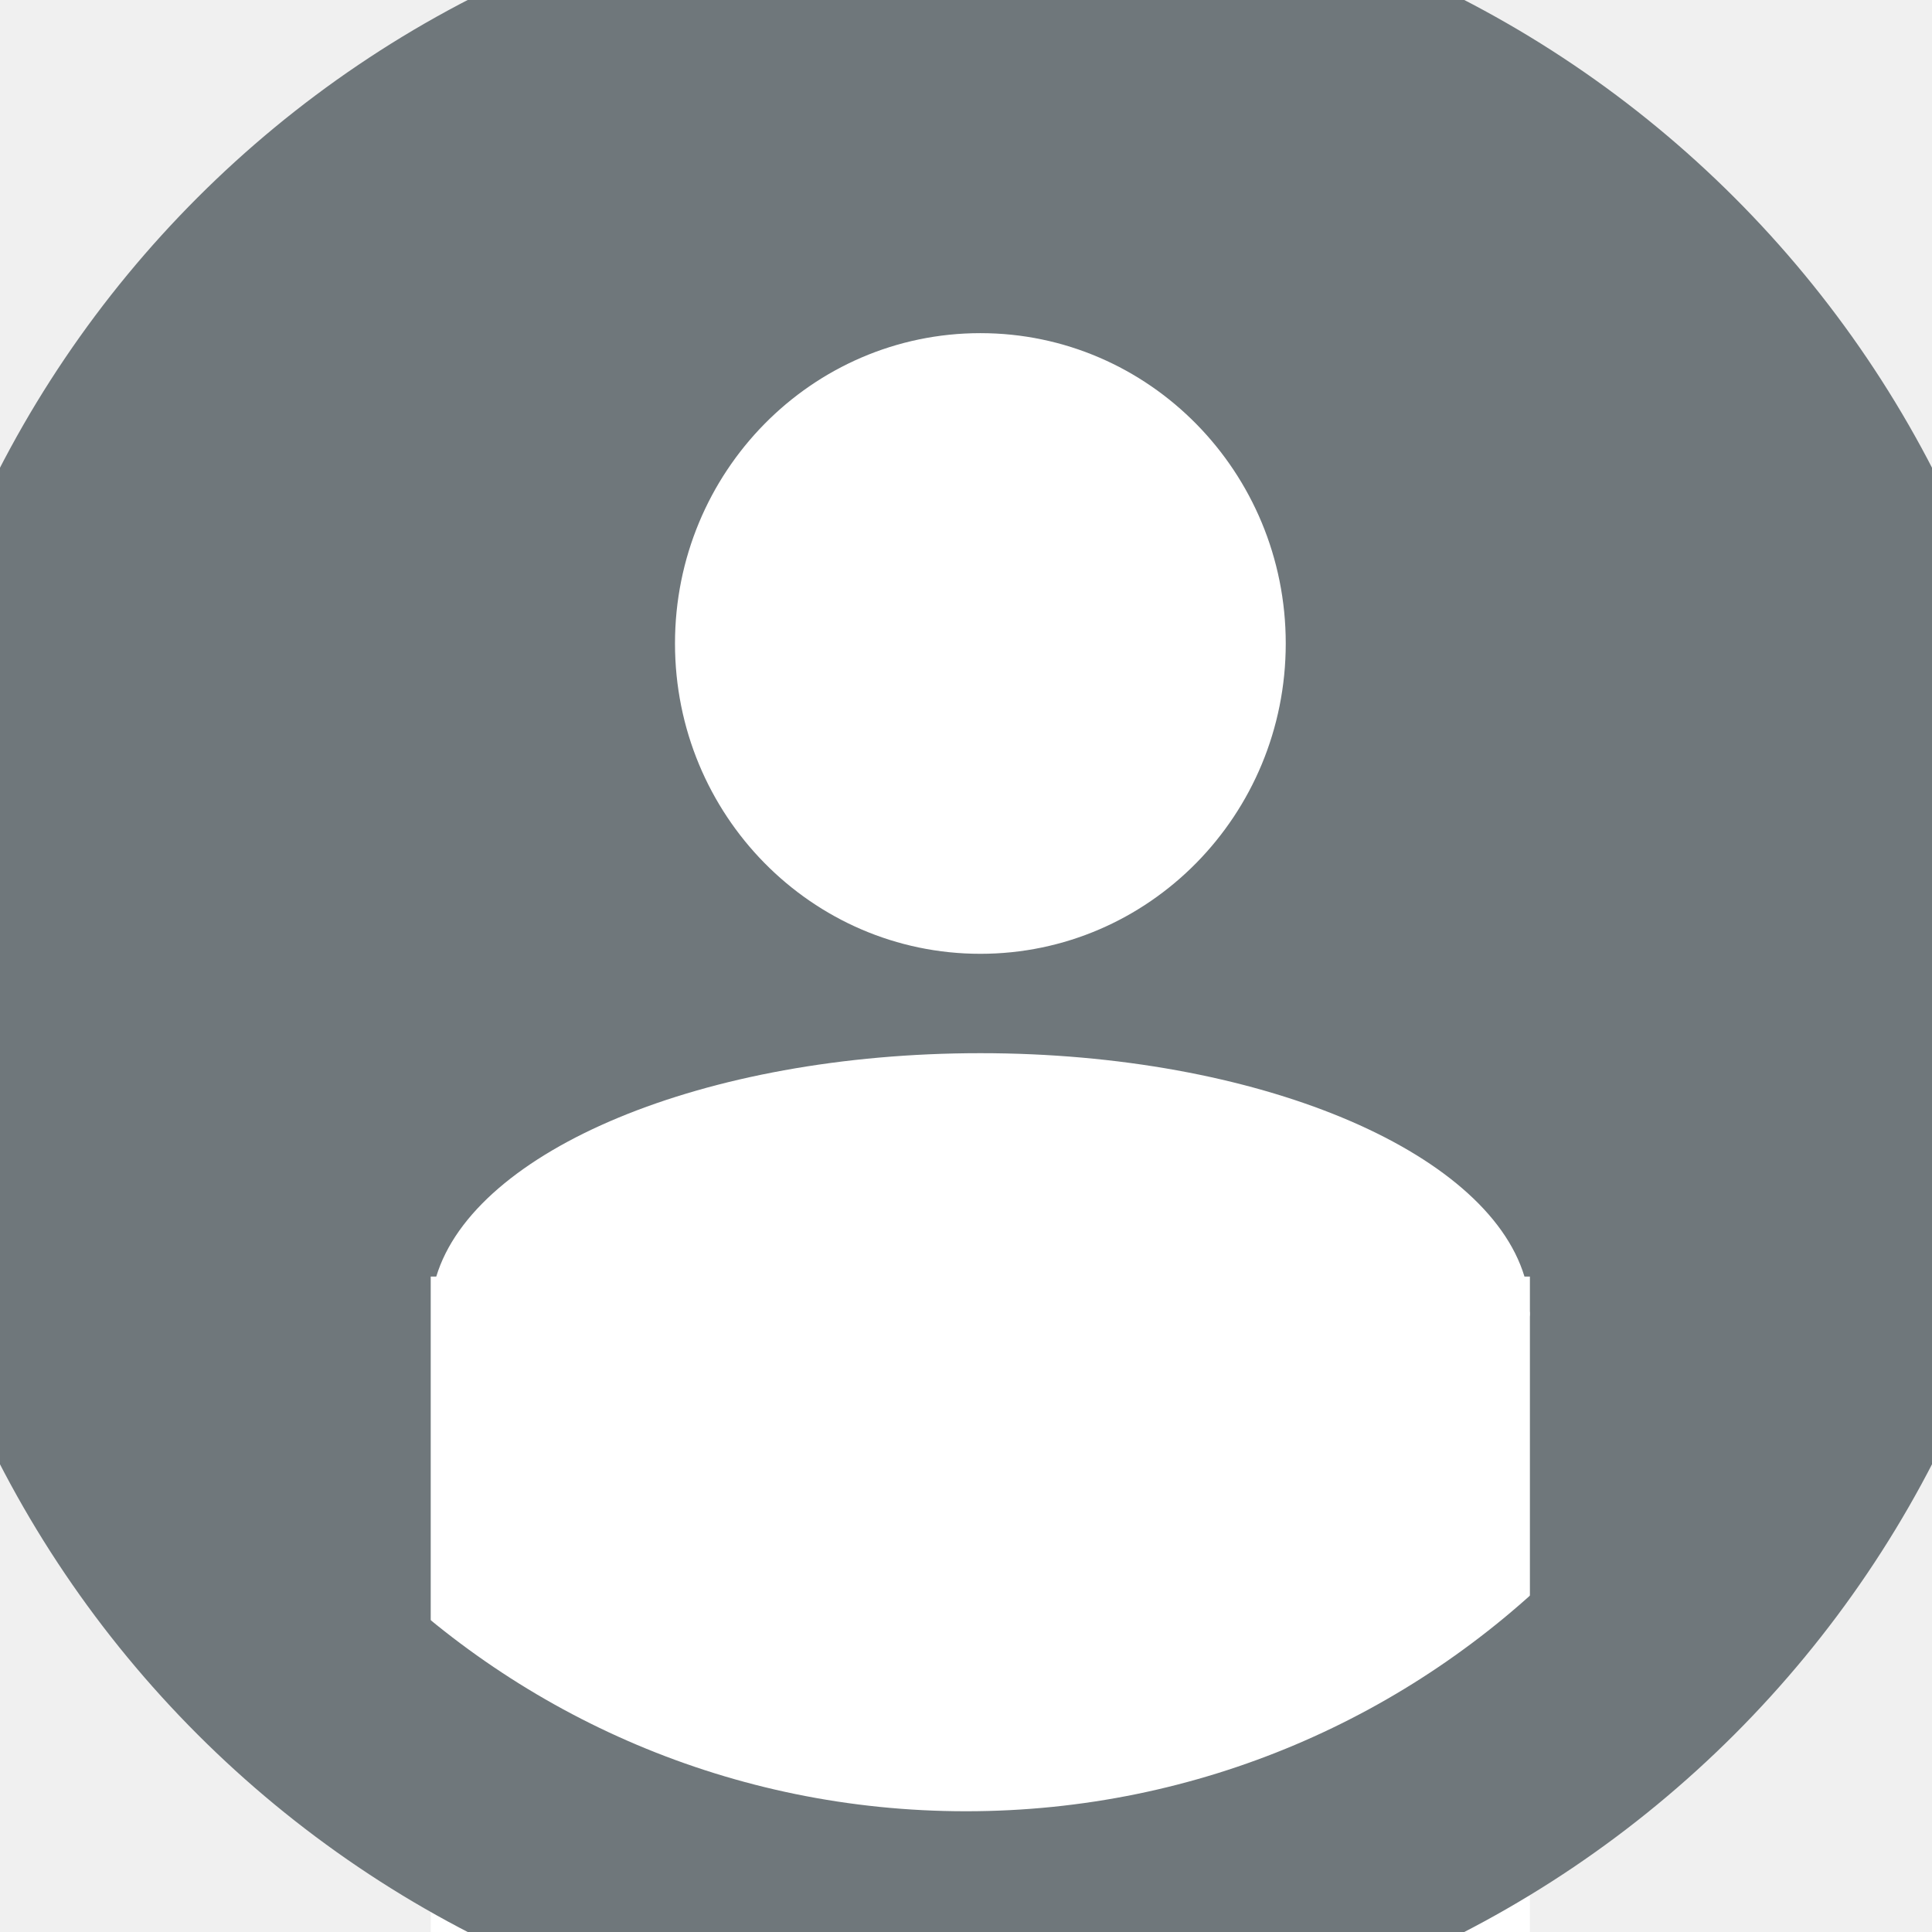
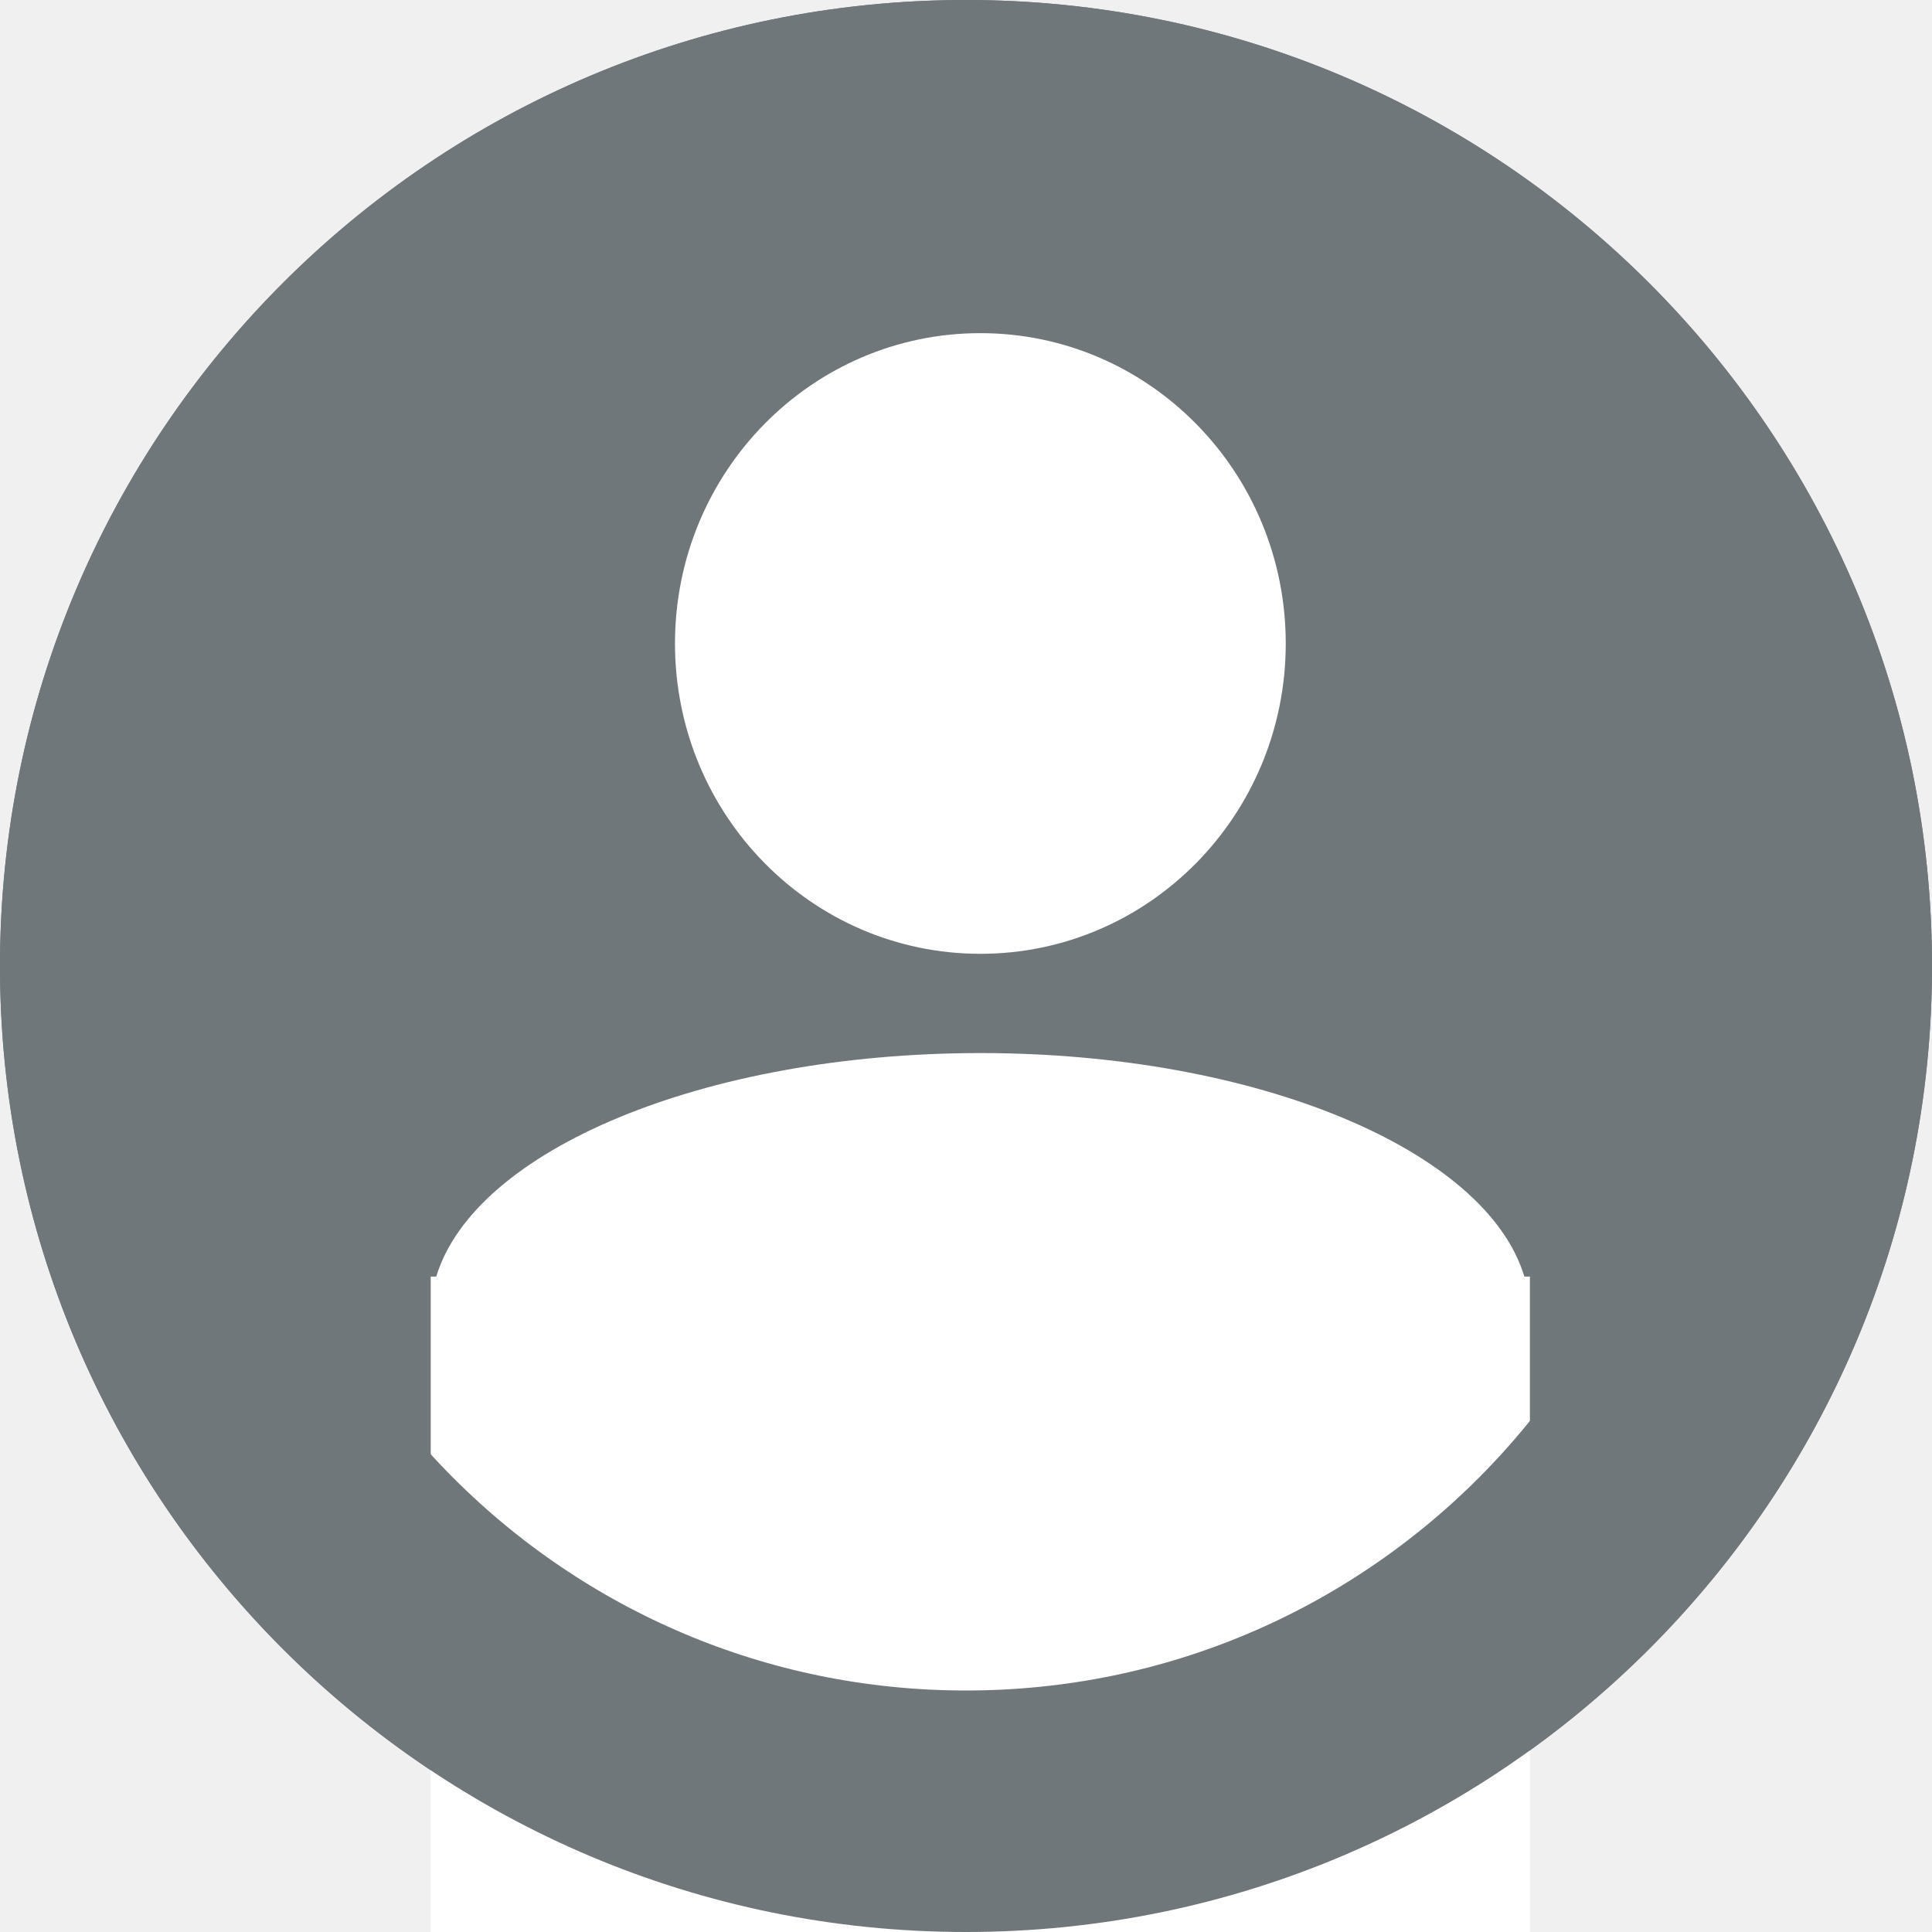
- <svg xmlns="http://www.w3.org/2000/svg" width="16px" height="16px" viewBox="0 0 16 16" version="1.1">
-   <description>Created with Sketch (http://www.bohemiancoding.com/sketch)</description>
-   <defs />
-   <g id="Operator" stroke="none" stroke-width="1" fill="none" fill-rule="evenodd">
-     <g id="3_Case_YourDetails" transform="translate(-10, -133)">
-       <g id="User_details" transform="translate(10, 128)">
-         <g id="user_icon" transform="translate(0, 5)">
-           <circle id="Oval-5" fill="#6F777B" cx="8" cy="8" r="8" />
-           <path d="M3.613,10.572 L3.567,10.572 L3.567,16.124 L12.67,16.124 L12.67,10.904 C12.671,10.896 12.671,10.888 12.671,10.881 C12.671,10.873 12.671,10.865 12.67,10.858 L12.67,10.572 L12.625,10.572 C12.309,9.526 10.412,8.722 8.119,8.722 C5.826,8.722 3.929,9.526 3.613,10.572 Z M8.119,2.759 C9.516,2.759 10.648,3.909 10.648,5.329 C10.648,6.749 9.516,7.899 8.119,7.899 C6.722,7.899 5.59,6.749 5.59,5.329 C5.59,3.909 6.722,2.759 8.119,2.759 Z" id="avatar" fill="#FFFFFF" />
-           <circle id="Oval-5" stroke="#6F777B" stroke-width="2" cx="8" cy="8" r="8" />
-         </g>
-       </g>
-     </g>
+ <svg xmlns="http://www.w3.org/2000/svg" xmlns:xlink="http://www.w3.org/1999/xlink" version="1.1" id="Layer_1" x="0px" y="0px" width="16px" height="16px" viewBox="0 0 16 16" enable-background="new 0 0 16 16" xml:space="preserve">
+   <g>
+     <defs>
+       <circle id="SVGID_1_" cx="8" cy="8" r="8" />
+     </defs>
+     <clipPath id="SVGID_2_">
+       <use xlink:href="#SVGID_1_" overflow="visible" />
+     </clipPath>
+     <rect x="-5" y="-5" clip-path="url(#SVGID_2_)" fill-rule="evenodd" clip-rule="evenodd" fill="#6F777B" width="26" height="26" />
+   </g>
+   <g>
+     <defs>
+       <path id="SVGID_3_" d="M8.119,2.759c1.397,0,2.529,1.151,2.529,2.57c0,1.42-1.132,2.57-2.529,2.57S5.59,6.749,5.59,5.329    C5.59,3.909,6.722,2.759,8.119,2.759z M3.613,10.572H3.567v5.552h9.103v-5.221c0-0.008,0-0.015,0-0.023s0-0.015,0-0.023v-0.285    h-0.046c-0.315-1.046-2.213-1.851-4.506-1.851C5.826,8.722,3.929,9.526,3.613,10.572z" />
+     </defs>
+     <clipPath id="SVGID_4_">
+       <use xlink:href="#SVGID_3_" overflow="visible" />
+     </clipPath>
+     <rect x="-1.433" y="-2.241" clip-path="url(#SVGID_4_)" fill-rule="evenodd" clip-rule="evenodd" fill="#FFFFFF" width="19.103" height="23.366" />
+   </g>
+   <g>
+     <defs>
+       <circle id="SVGID_5_" cx="8" cy="8" r="8" />
+     </defs>
+     <clipPath id="SVGID_6_">
+       <use xlink:href="#SVGID_5_" overflow="visible" />
+     </clipPath>
+     <circle clip-path="url(#SVGID_6_)" fill="none" stroke="#6F777B" stroke-width="4" stroke-miterlimit="10" cx="8" cy="8" r="8" />
  </g>
</svg>
